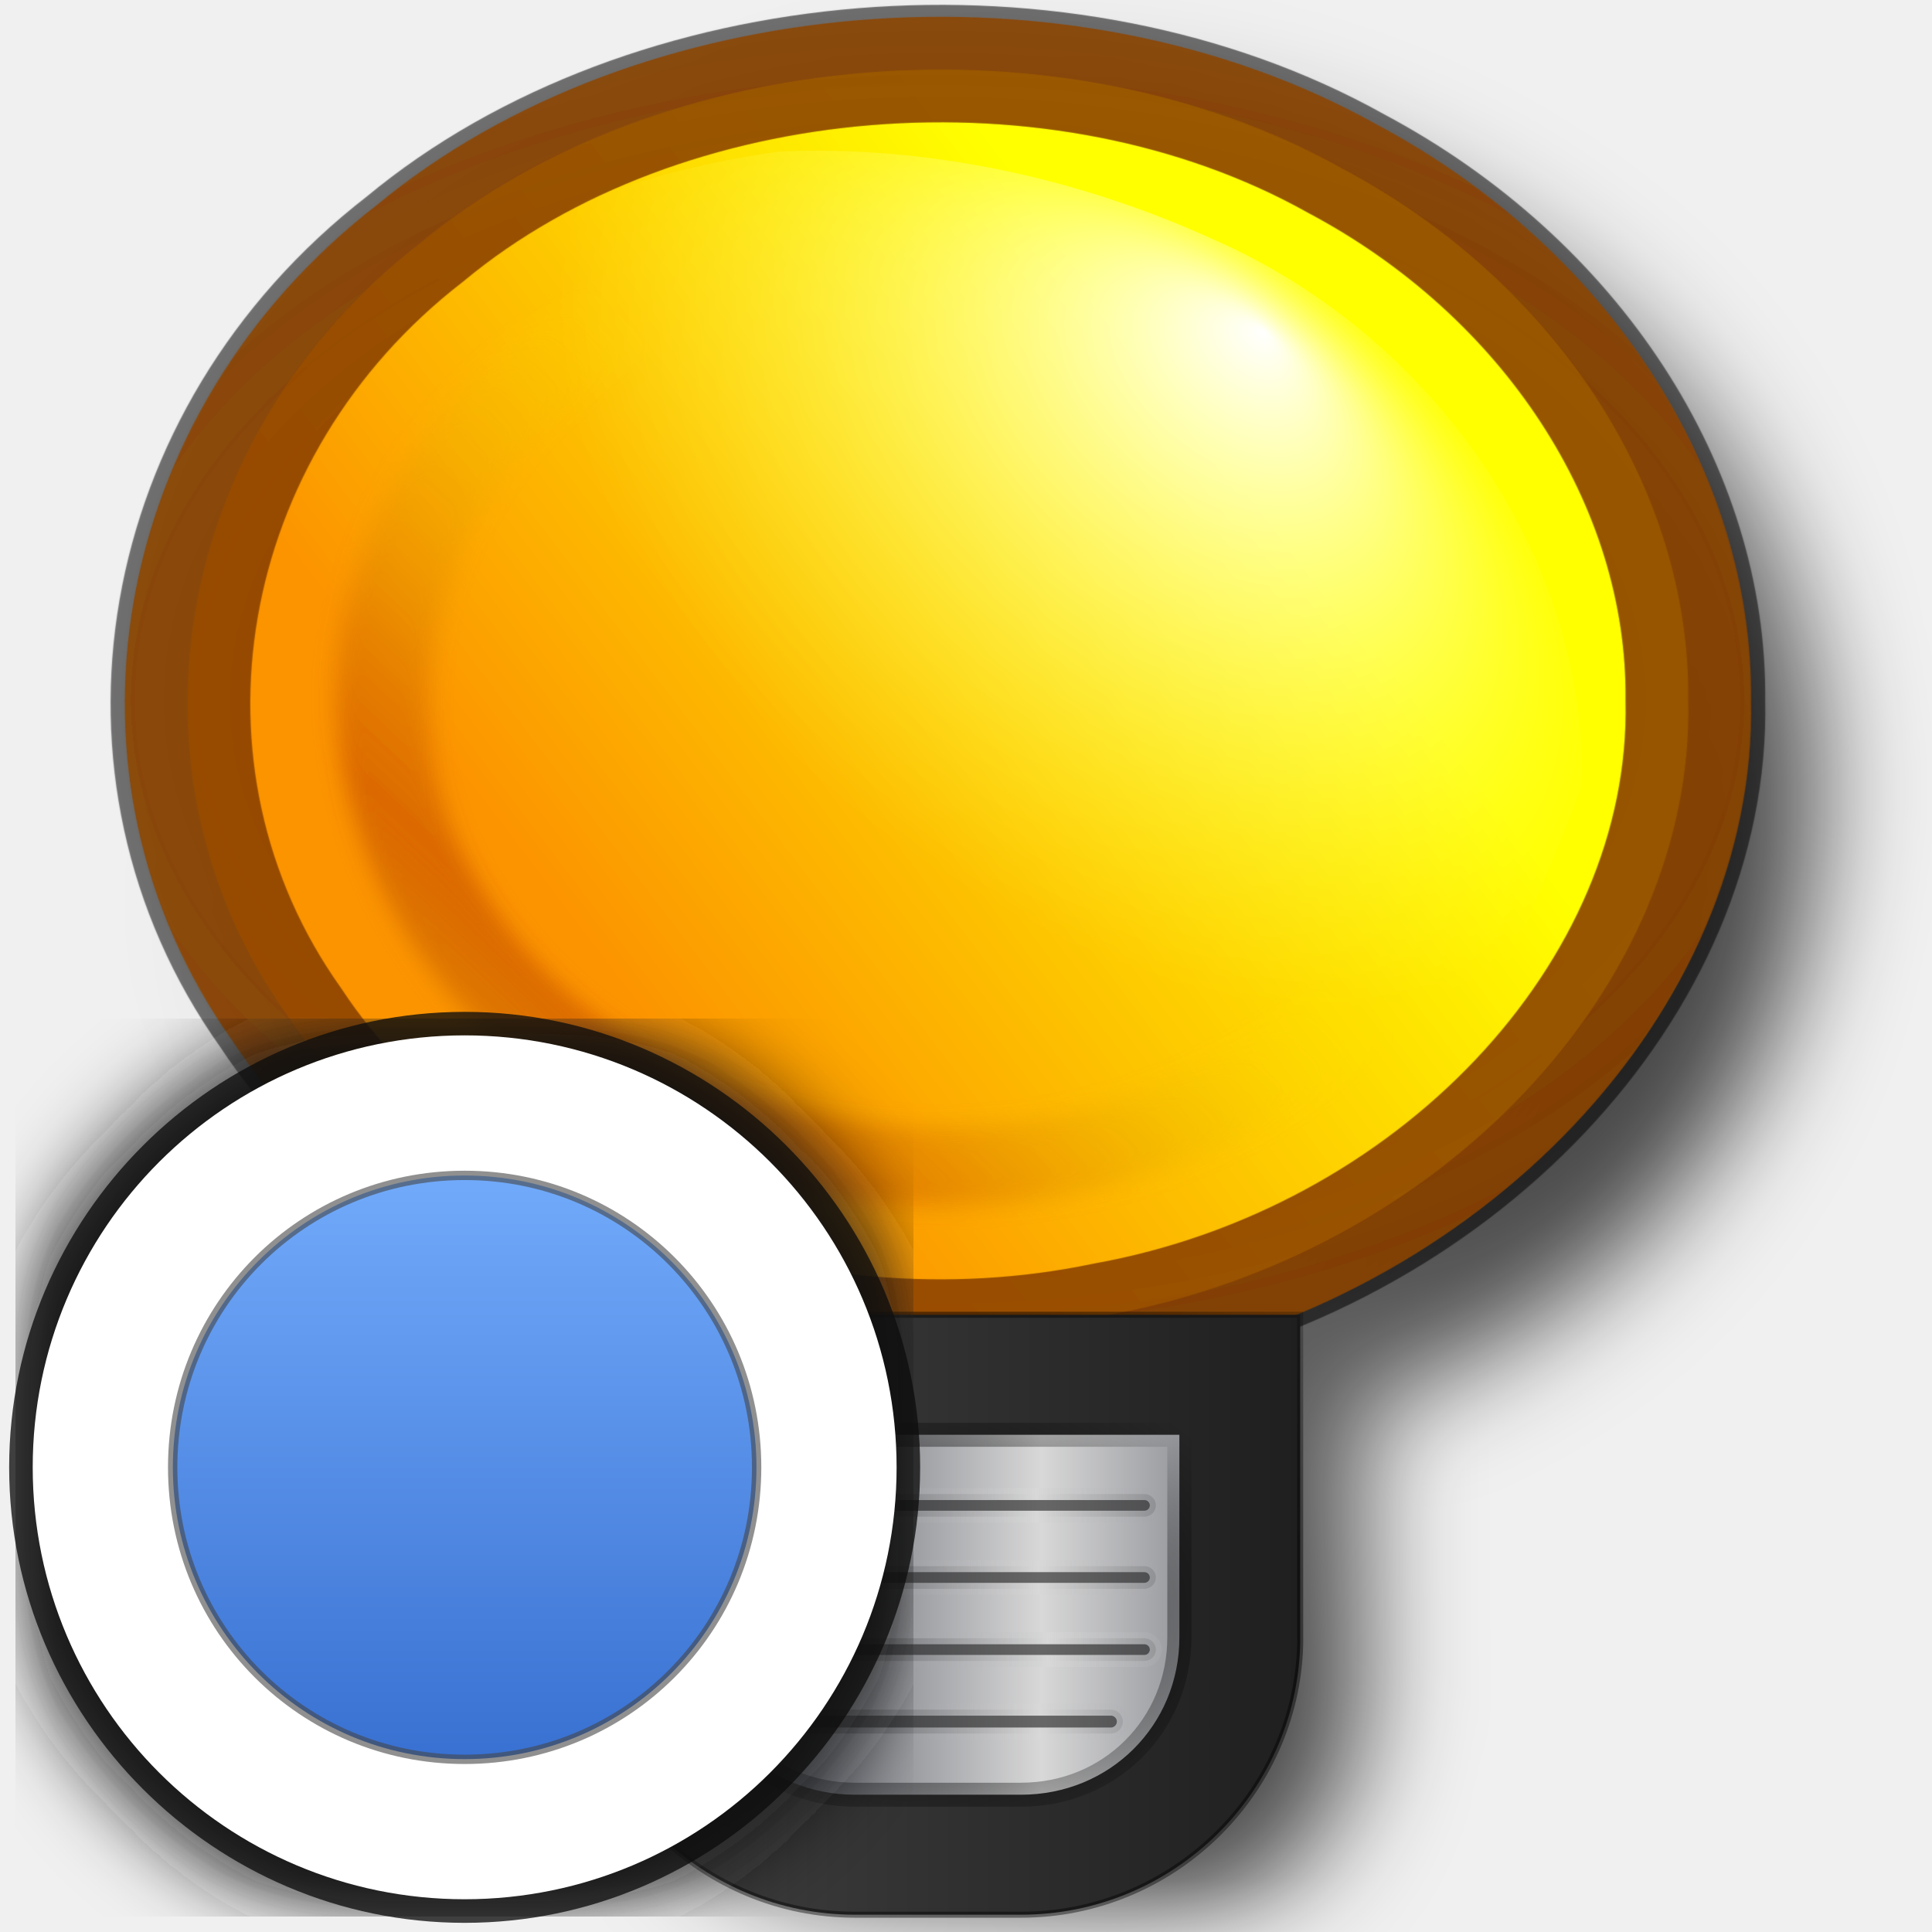
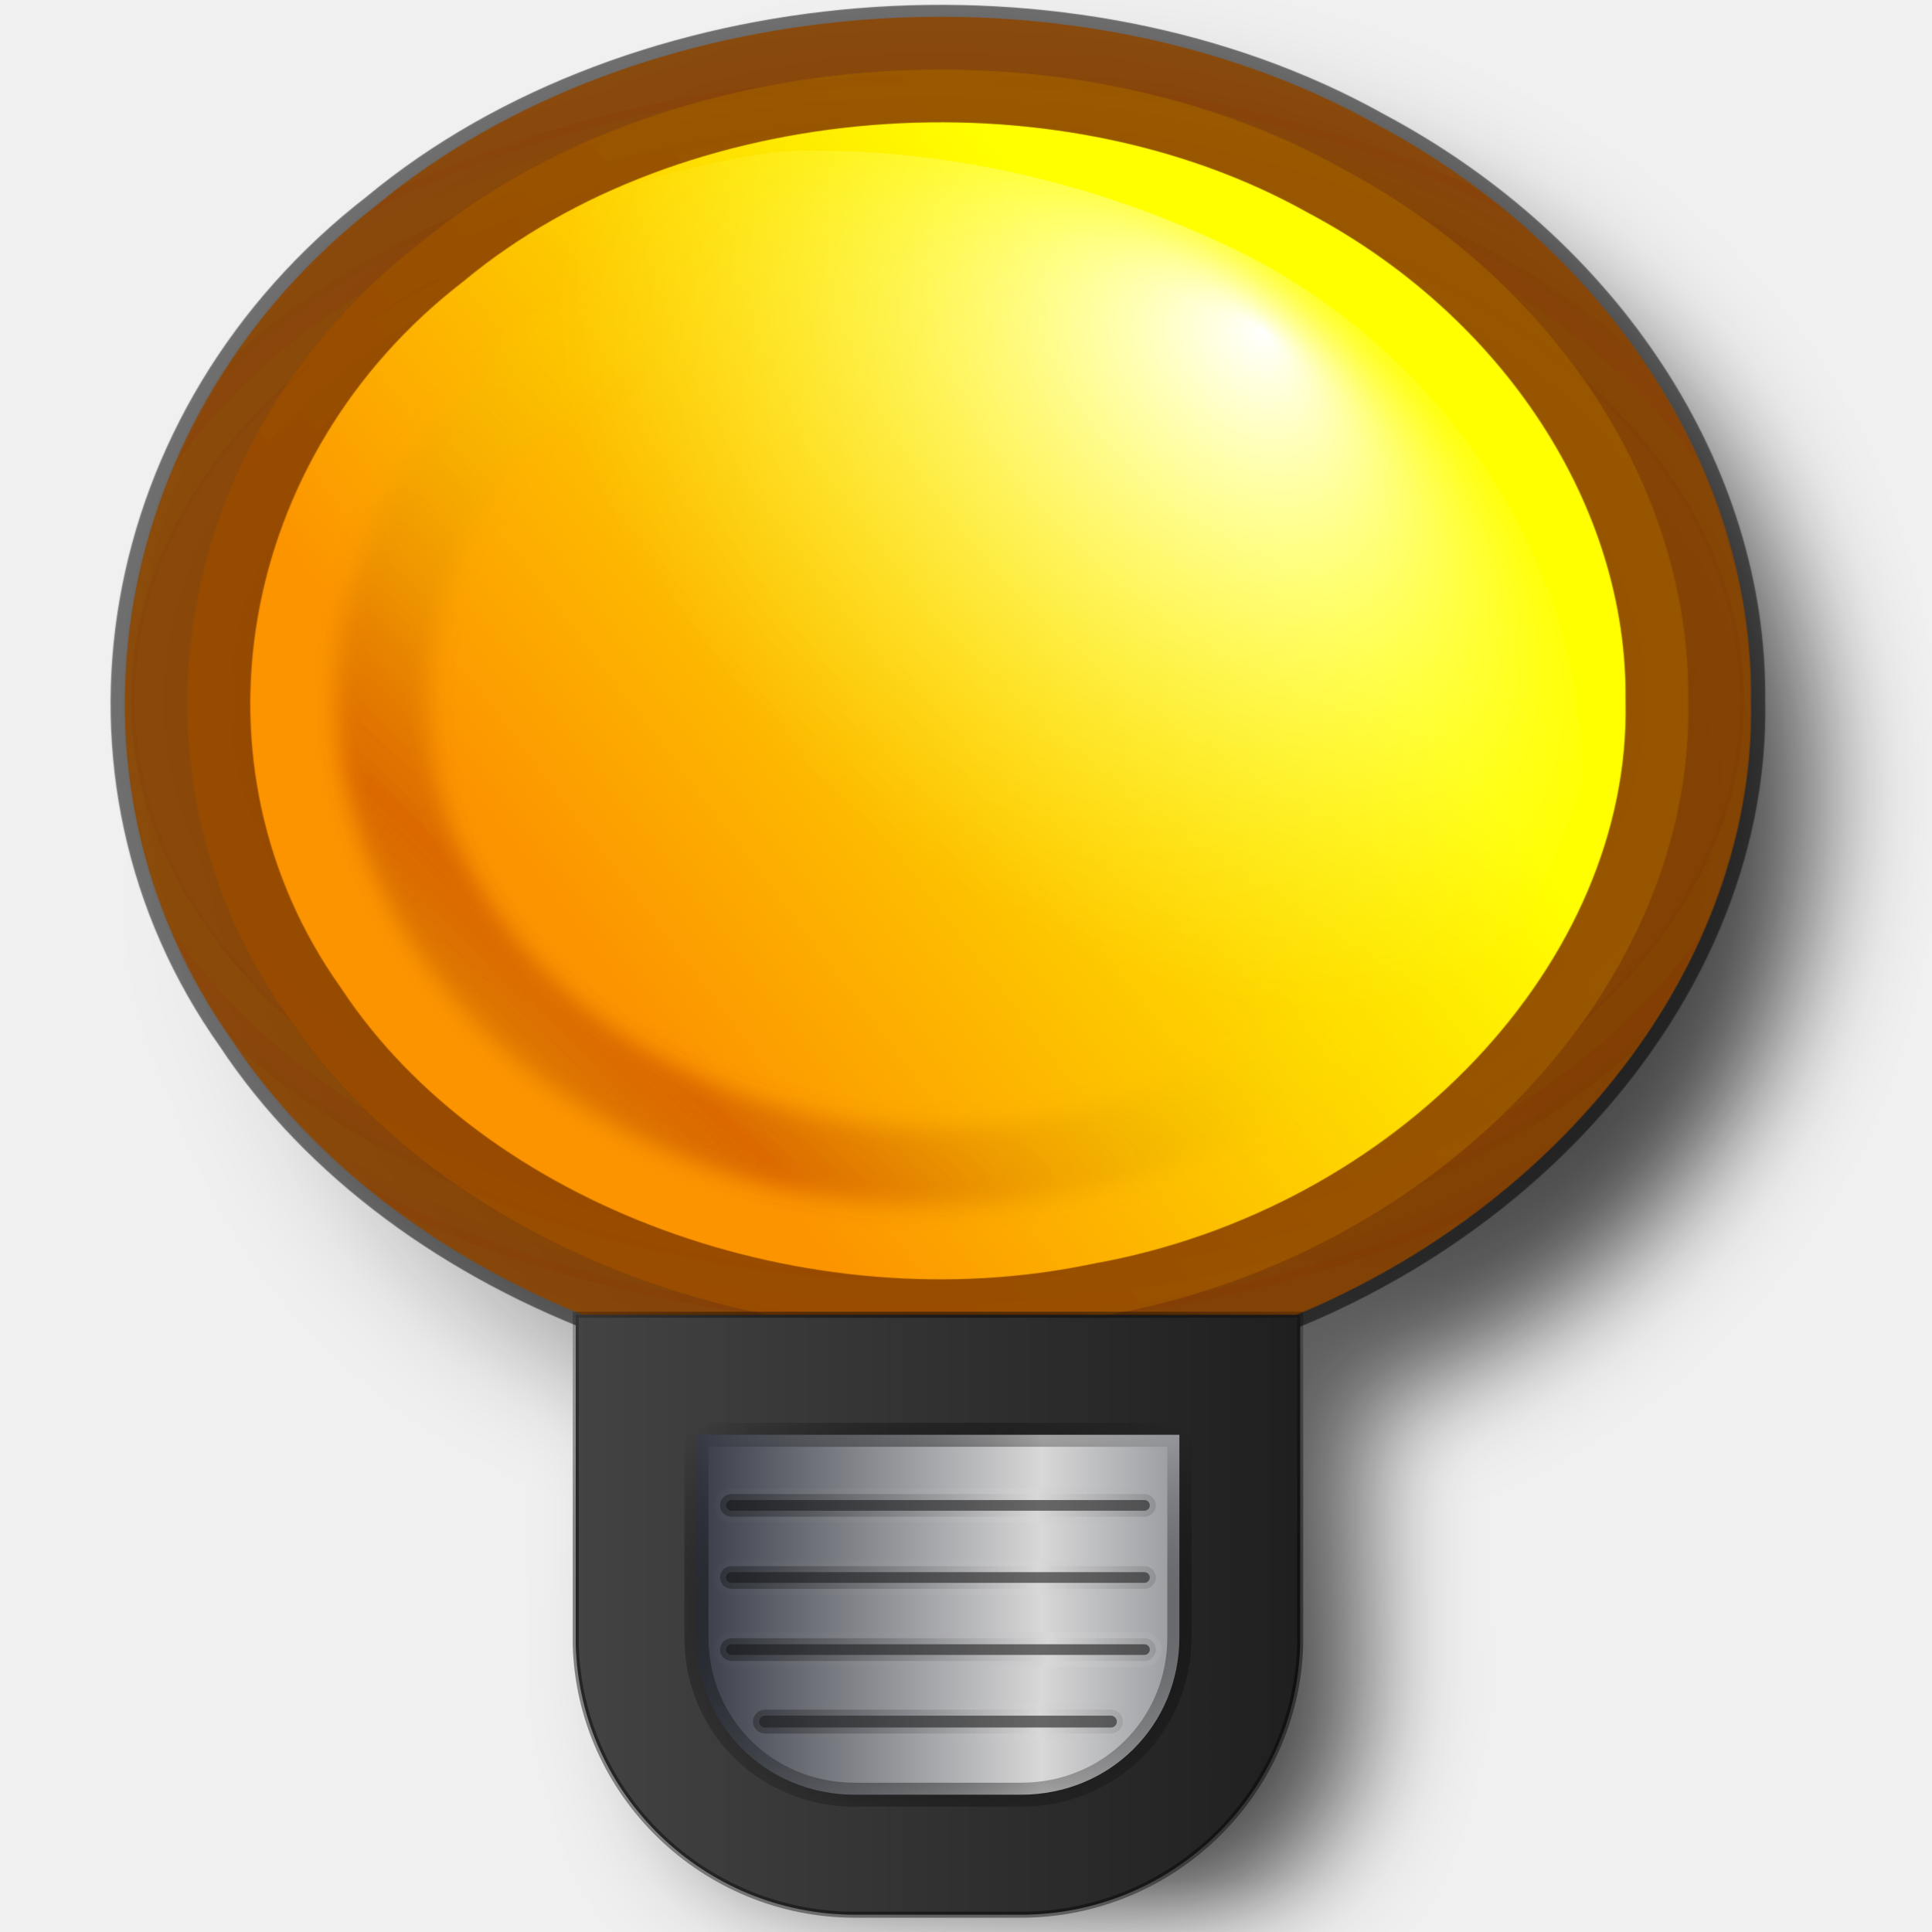
<svg xmlns="http://www.w3.org/2000/svg" xmlns:xlink="http://www.w3.org/1999/xlink" width="16" height="16" id="svg6306" version="1.0">
  <defs id="defs6308">
-     <linearGradient id="linearGradient3724">
-       <stop style="stop-color:#326acd;stop-opacity:1;" offset="0" id="stop3726" />
-       <stop style="stop-color:#78b1ff;stop-opacity:1;" offset="1" id="stop3728" />
-     </linearGradient>
-     <linearGradient xlink:href="#linearGradient3724" id="linearGradient3954" gradientUnits="userSpaceOnUse" x1="-35.619" y1="28.317" x2="-35.619" y2="20.571" />
-     <filter id="filter3750" x="-0.12" width="1.24" y="-0.12" height="1.24">
-       <feGaussianBlur stdDeviation="0.472" id="feGaussianBlur3752" />
-     </filter>
    <linearGradient xlink:href="#linearGradient3535" id="linearGradient5464" gradientUnits="userSpaceOnUse" spreadMethod="reflect" x1="-128.359" y1="-62.99" x2="-131.385" y2="-62.99" />
    <linearGradient xlink:href="#linearGradient3535" id="linearGradient5462" gradientUnits="userSpaceOnUse" spreadMethod="reflect" x1="-128.431" y1="-63.591" x2="-131.373" y2="-63.591" />
    <linearGradient xlink:href="#linearGradient3535" id="linearGradient5460" gradientUnits="userSpaceOnUse" spreadMethod="reflect" x1="-128.425" y1="-62.39" x2="-131.258" y2="-62.39" />
    <linearGradient id="linearGradient3535">
      <stop offset="0" style="stop-color:#d8d8d8;stop-opacity:1;" id="stop3537" />
      <stop offset="1" style="stop-color:#383c47;stop-opacity:0.342;" id="stop3539" />
    </linearGradient>
    <linearGradient xlink:href="#linearGradient3535" id="linearGradient5458" gradientUnits="userSpaceOnUse" spreadMethod="reflect" x1="-128.447" y1="-64.192" x2="-131.386" y2="-64.192" />
    <linearGradient id="linearGradient3356">
      <stop style="stop-color:#000000;stop-opacity:1;" offset="0" id="stop3358" />
      <stop style="stop-color:#000000;stop-opacity:0;" offset="1" id="stop3360" />
    </linearGradient>
    <radialGradient xlink:href="#linearGradient3356" id="radialGradient5456" gradientUnits="userSpaceOnUse" gradientTransform="matrix(1.401776,0,0,1.061951,87.65912,3.488927)" cx="-154.75" cy="-62.875" fx="-154.75" fy="-62.875" r="2.062" />
    <linearGradient id="linearGradient8767">
      <stop id="stop8769" style="stop-color:#d8d8d8;stop-opacity:1;" offset="0" />
      <stop id="stop8768" style="stop-color:#383c47;stop-opacity:1;" offset="1" />
    </linearGradient>
    <linearGradient xlink:href="#linearGradient8767" id="linearGradient5454" gradientUnits="userSpaceOnUse" gradientTransform="translate(33.48437,-0.40625)" spreadMethod="reflect" x1="-161.891" y1="-62.875" x2="-164.75" y2="-62.875" />
    <linearGradient id="linearGradient3496">
      <stop style="stop-color:#000000;stop-opacity:1;" offset="0" id="stop3498" />
      <stop style="stop-color:#000000;stop-opacity:0;" offset="1" id="stop3500" />
    </linearGradient>
    <radialGradient xlink:href="#linearGradient3496" id="radialGradient5452" gradientUnits="userSpaceOnUse" gradientTransform="matrix(1.795028,0,0,1.501902,107.5242,38.2732)" cx="-135.246" cy="-76.256" fx="-135.246" fy="-76.256" r="3.063" />
    <linearGradient id="linearGradient3488">
      <stop style="stop-color:#434343;stop-opacity:1;" offset="0" id="stop3490" />
      <stop style="stop-color:#1f1f1f;stop-opacity:1;" offset="1" id="stop3492" />
    </linearGradient>
    <linearGradient xlink:href="#linearGradient3488" id="linearGradient5450" gradientUnits="userSpaceOnUse" x1="-138.246" y1="-76.256" x2="-132.246" y2="-76.256" />
    <filter id="filter6788">
      <feGaussianBlur stdDeviation="0.096" id="feGaussianBlur6790" />
    </filter>
    <linearGradient id="linearGradient6776">
      <stop style="stop-color:#ffd500;stop-opacity:1;" offset="0" id="stop6778" />
      <stop id="stop6780" offset="0.368" style="stop-color:#ba3d00;stop-opacity:0.498;" />
      <stop style="stop-color:#ffff00;stop-opacity:0;" offset="1" id="stop6782" />
    </linearGradient>
    <linearGradient xlink:href="#linearGradient6776" id="linearGradient5448" gradientUnits="userSpaceOnUse" gradientTransform="matrix(1.146356,0,0,1.146356,16.84144,32.06539)" x1="-136.745" y1="-97.706" x2="-132.406" y2="-102.282" />
    <linearGradient id="linearGradient8777">
      <stop style="stop-color:#ffffff;stop-opacity:1;" offset="0" id="stop8779" />
      <stop style="stop-color:#ffff49;stop-opacity:0;" offset="1" id="stop8781" />
    </linearGradient>
    <radialGradient xlink:href="#linearGradient8777" id="radialGradient5446" gradientUnits="userSpaceOnUse" gradientTransform="matrix(0.4381231,0.4058587,0.2686471,-0.2337344,-141.6053,-85.40033)" cx="8.524" cy="14.238" fx="8.047" fy="20.606" r="8.502" />
    <linearGradient id="linearGradient3894">
      <stop style="stop-color:#8d4402;stop-opacity:1;" offset="0" id="stop3896" />
      <stop style="stop-color:#8d4402;stop-opacity:0.764;" offset="1" id="stop3898" />
    </linearGradient>
    <radialGradient xlink:href="#linearGradient3894" id="radialGradient5444" gradientUnits="userSpaceOnUse" gradientTransform="matrix(-2.4313,1.8325218e-7,-2.0029616e-7,-1.929552,-50.34225,28.76672)" spreadMethod="reflect" cx="-14.671" cy="9.819" fx="-14.671" fy="9.819" r="6.885" />
    <linearGradient id="linearGradient3605">
      <stop style="stop-color:#fc9400;stop-opacity:1" offset="0" id="stop3607" />
      <stop style="stop-color:#ffff00;stop-opacity:1;" offset="1" id="stop3609" />
    </linearGradient>
    <linearGradient xlink:href="#linearGradient3605" id="linearGradient5442" gradientUnits="userSpaceOnUse" x1="-17.81" y1="11.986" x2="-11.717" y2="8.087" />
    <filter id="filter3856">
      <feGaussianBlur stdDeviation="0.48" id="feGaussianBlur3858" />
    </filter>
    <linearGradient id="linearGradient3682">
      <stop id="stop3684" offset="0" style="stop-color:#000000;stop-opacity:1;" />
      <stop id="stop3686" offset="1" style="stop-color:#000000;stop-opacity:0;" />
    </linearGradient>
    <linearGradient xlink:href="#linearGradient3682" id="linearGradient5440" gradientUnits="userSpaceOnUse" gradientTransform="translate(-0.28125,3.125e-2)" x1="-125.75" y1="-75.562" x2="-141.062" y2="-83.625" />
    <filter id="filter6694">
      <feGaussianBlur stdDeviation="0.007" id="feGaussianBlur6696" />
    </filter>
    <linearGradient id="linearGradient7643">
      <stop style="stop-color:#000000;stop-opacity:1;" offset="0" id="stop7645" />
      <stop style="stop-color:#000000;stop-opacity:0;" offset="1" id="stop7647" />
    </linearGradient>
    <radialGradient xlink:href="#linearGradient7643" id="radialGradient5438" gradientUnits="userSpaceOnUse" gradientTransform="matrix(2.165856,1.2894503e-7,-9.2356321e-8,2.166671,17.1021,-11.46355)" cx="-14.669" cy="9.826" fx="-14.669" fy="9.826" r="6.884" />
  </defs>
  <g id="layer1">
-     <g id="g4576">
-       <g transform="matrix(0.9999056,0,0,0.993687,143.001,89.14722)" id="g5412">
-         <path style="fill:none;fill-opacity:1;fill-rule:evenodd;stroke:url(#radialGradient5438);stroke-width:1.063;stroke-linecap:square;stroke-linejoin:round;stroke-miterlimit:4;stroke-dasharray:none;stroke-opacity:1;filter:url(#filter6694)" d="M -8.318,9.819 C -8.264,12.697 -10.426,15.408 -13.237,16.01 C -15.89,16.669 -18.858,15.37 -20.183,12.981 C -21.643,10.536 -21.152,7.149 -19.055,5.221 C -17.028,3.218 -13.62,2.89 -11.248,4.467 C -9.445,5.606 -8.299,7.685 -8.318,9.819 z" id="path5414" transform="matrix(0.9954715,0,0,0.842322,-120.6432,-92.14911)" />
-         <path style="fill:url(#linearGradient5440);fill-opacity:1;fill-rule:evenodd;stroke:none;stroke-width:1;stroke-linecap:butt;stroke-linejoin:miter;stroke-miterlimit:4;stroke-dasharray:none;stroke-opacity:1;filter:url(#filter3856)" d="M -134.344,-89.688 C -137.109,-89.719 -140.035,-88.169 -141.025,-85.487 C -141.89,-83.13 -140.973,-80.218 -138.806,-78.897 C -138.232,-78.411 -137.074,-78.456 -137.406,-77.452 C -137.36,-76.632 -137.513,-75.785 -137.284,-74.986 C -136.981,-74.072 -136.004,-73.518 -135.064,-73.625 C -134.278,-73.659 -133.476,-73.542 -132.705,-73.719 C -131.747,-74.005 -131.174,-75.029 -131.281,-75.998 C -131.28,-76.738 -131.283,-77.479 -131.289,-78.219 C -129.36,-78.84 -127.772,-80.51 -127.446,-82.537 C -127.038,-84.478 -127.79,-86.564 -129.294,-87.843 C -130.668,-89.066 -132.516,-89.691 -134.344,-89.688 z" id="path5416" transform="matrix(0.9563942,0,0,0.9563942,-6.18938,-3.209907)" />
-         <path style="fill:url(#linearGradient5442);fill-opacity:1;fill-rule:evenodd;stroke:url(#radialGradient5444);stroke-width:1.063;stroke-linecap:square;stroke-linejoin:round;stroke-miterlimit:4;stroke-dasharray:none;stroke-opacity:1;filter:url(#filter6694)" d="M -8.318,9.819 C -8.264,12.697 -10.426,15.408 -13.237,16.01 C -15.89,16.669 -18.858,15.37 -20.183,12.981 C -21.643,10.536 -21.152,7.149 -19.055,5.221 C -17.028,3.218 -13.62,2.89 -11.248,4.467 C -9.445,5.606 -8.299,7.685 -8.318,9.819 z" id="path5418" transform="matrix(0.9784021,0,0,0.8278787,-120.8936,-92.00719)" />
-         <path style="fill:url(#radialGradient5446);fill-opacity:1;fill-rule:evenodd;stroke:none;stroke-width:0.997;stroke-linecap:butt;stroke-linejoin:round;stroke-miterlimit:4;stroke-dasharray:none;stroke-opacity:1;display:inline" d="M -129.912,-83.162 C -129.872,-85.127 -131.186,-86.929 -132.951,-87.712 C -134.071,-88.228 -135.325,-88.504 -136.557,-88.451 C -138.461,-88.187 -140.415,-87.194 -141.257,-85.384 C -142.322,-83.104 -141.701,-80.332 -140.247,-78.369 C -139.243,-76.984 -137.54,-75.904 -135.774,-76.232 C -133.831,-76.598 -132.457,-78.241 -131.482,-79.847 C -130.851,-80.897 -130.346,-82.018 -129.912,-83.162 z" id="path5420" />
-         <path style="fill:url(#linearGradient5448);fill-opacity:1;fill-rule:evenodd;stroke:none;stroke-width:1.063;stroke-linecap:square;stroke-linejoin:round;stroke-miterlimit:4;stroke-dasharray:none;stroke-opacity:1;filter:url(#filter6788)" d="M -134.931,-88.752 C -137.085,-88.783 -139.405,-87.512 -140.016,-85.348 C -140.532,-83.606 -139.558,-81.721 -138.047,-80.821 C -135.636,-79.264 -131.969,-79.788 -130.364,-82.257 C -129.389,-83.688 -129.588,-85.732 -130.769,-86.985 C -131.805,-88.156 -133.386,-88.756 -134.931,-88.752 z M -134.931,-88.072 C -133.084,-88.106 -131.087,-86.986 -130.628,-85.107 C -130.212,-83.513 -131.219,-81.85 -132.65,-81.161 C -134.754,-80.05 -137.771,-80.664 -138.956,-82.82 C -139.725,-84.163 -139.303,-85.958 -138.126,-86.922 C -137.254,-87.69 -136.085,-88.074 -134.931,-88.072 z" id="path5422" transform="matrix(0.9563942,0,0,0.9563942,-6.189376,-3.209907)" />
-         <path style="fill:url(#linearGradient5450);fill-opacity:1;fill-rule:evenodd;stroke:url(#radialGradient5452);stroke-width:0.05;stroke-linecap:square;stroke-linejoin:miter;stroke-miterlimit:4;stroke-dasharray:none;stroke-opacity:1" d="M -138.246,-78.756 L -138.246,-78.381 L -138.246,-76.444 L -138.246,-76.381 L -138.246,-76.069 L -138.246,-76.006 C -138.213,-74.762 -137.185,-73.756 -135.933,-73.756 L -134.558,-73.756 C -133.307,-73.756 -132.279,-74.762 -132.246,-76.006 C -132.245,-76.027 -132.246,-76.048 -132.246,-76.069 L -132.246,-76.444 L -132.246,-78.381 L -132.246,-78.756 L -132.621,-78.756 L -134.558,-78.756 L -135.933,-78.756 L -137.871,-78.756 L -138.246,-78.756 z" id="path5424" />
-         <g id="g5426" transform="translate(-5.98036,-12.97503)">
-           <path id="path5428" d="M -131.266,-64.781 L -127.266,-64.781 C -127.266,-64.045 -127.266,-64.205 -127.266,-63.469 L -127.266,-63.094 C -127.266,-62.358 -127.842,-61.781 -128.578,-61.781 L -129.953,-61.781 C -130.689,-61.781 -131.266,-62.358 -131.266,-63.094 L -131.266,-63.469 C -131.266,-64.205 -131.266,-64.045 -131.266,-64.781 z" style="fill:url(#linearGradient5454);fill-opacity:1;fill-rule:evenodd;stroke:url(#radialGradient5456);stroke-width:0.2;stroke-linecap:square;stroke-linejoin:miter;stroke-miterlimit:4;stroke-dasharray:none;stroke-opacity:1" />
-           <rect ry="0.095" y="-64.287" x="-131.07" height="0.189" width="3.609" id="rect5430" style="opacity:1;fill:#000000;fill-opacity:0.525;fill-rule:evenodd;stroke:url(#linearGradient5458);stroke-width:0.1;stroke-linecap:square;stroke-linejoin:miter;stroke-miterlimit:4;stroke-dasharray:none;stroke-opacity:1" />
-           <rect ry="0.1" y="-62.49" x="-130.797" height="0.199" width="3.063" id="rect5432" style="opacity:1;fill:#000000;fill-opacity:0.524;fill-rule:evenodd;stroke:url(#linearGradient5460);stroke-width:0.1;stroke-linecap:butt;stroke-linejoin:round;stroke-miterlimit:4;stroke-dasharray:none;stroke-dashoffset:0;stroke-opacity:1" />
-           <rect ry="0.095" y="-63.686" x="-131.07" height="0.189" width="3.609" id="rect5434" style="opacity:1;fill:#000000;fill-opacity:0.525;fill-rule:evenodd;stroke:url(#linearGradient5462);stroke-width:0.1;stroke-linecap:square;stroke-linejoin:miter;stroke-miterlimit:4;stroke-dasharray:none;stroke-opacity:1" />
-           <rect ry="0.095" y="-63.085" x="-131.07" height="0.189" width="3.609" id="rect5436" style="opacity:1;fill:#000000;fill-opacity:0.525;fill-rule:evenodd;stroke:url(#linearGradient5464);stroke-width:0.1;stroke-linecap:square;stroke-linejoin:miter;stroke-miterlimit:4;stroke-dasharray:none;stroke-opacity:1" />
-         </g>
-       </g>
-       <g transform="matrix(0.7737791,0,0,0.7737791,-197.904,25.09191)" id="g3922">
-         <path style="fill:#808080;fill-opacity:1;fill-rule:evenodd;stroke:#1b1b1b;stroke-width:2.2;stroke-linecap:butt;stroke-linejoin:round;stroke-miterlimit:4;stroke-dasharray:none;stroke-dashoffset:0;stroke-opacity:1;filter:url(#filter3750)" id="path3924" d="M -31.746,24.444 A 3.873,3.873 0 1 1 -39.492,24.444 A 3.873,3.873 0 1 1 -31.746,24.444 z" transform="translate(296.355,-41.16747)" />
-         <path style="fill:none;fill-opacity:1;fill-rule:evenodd;stroke:#0e0e0e;stroke-width:0.5;stroke-linecap:butt;stroke-linejoin:round;stroke-miterlimit:4;stroke-dasharray:none;stroke-dashoffset:0;stroke-opacity:0.781" d="M 260.736,-21.348 C 258.192,-21.348 256.111,-19.267 256.111,-16.723 C 256.111,-14.179 258.192,-12.098 260.736,-12.098 C 263.28,-12.098 265.361,-14.179 265.361,-16.723 C 265.361,-19.267 263.28,-21.348 260.736,-21.348 z" id="path3926" />
-         <path style="fill:url(#linearGradient3954);fill-opacity:1;fill-rule:evenodd;stroke:#ffffff;stroke-width:1.5;stroke-linecap:butt;stroke-linejoin:round;stroke-miterlimit:4;stroke-dasharray:none;stroke-dashoffset:0;stroke-opacity:1" id="path3928" d="M -31.746,24.444 A 3.873,3.873 0 1 1 -39.492,24.444 A 3.873,3.873 0 1 1 -31.746,24.444 z" transform="translate(296.355,-41.16747)" />
-         <path style="fill:none;fill-opacity:1;fill-rule:evenodd;stroke:#454545;stroke-width:0.1;stroke-linecap:butt;stroke-linejoin:round;stroke-miterlimit:4;stroke-dasharray:none;stroke-dashoffset:0;stroke-opacity:0.597" d="M 260.736,-19.848 C 262.468,-19.848 263.861,-18.455 263.861,-16.723 C 263.861,-14.991 262.468,-13.598 260.736,-13.598 C 259.004,-13.598 257.611,-14.991 257.611,-16.723 C 257.611,-18.455 259.004,-19.848 260.736,-19.848 z" id="path3930" />
+     <g id="g5412" transform="matrix(0.9999056,0,0,0.993687,143.001,89.14722)">
+       <path transform="matrix(0.9954715,0,0,0.842322,-120.6432,-92.14911)" id="path5414" d="M -8.318,9.819 C -8.264,12.697 -10.426,15.408 -13.237,16.01 C -15.89,16.669 -18.858,15.37 -20.183,12.981 C -21.643,10.536 -21.152,7.149 -19.055,5.221 C -17.028,3.218 -13.62,2.89 -11.248,4.467 C -9.445,5.606 -8.299,7.685 -8.318,9.819 z" style="fill:none;fill-opacity:1;fill-rule:evenodd;stroke:url(#radialGradient5438);stroke-width:1.063;stroke-linecap:square;stroke-linejoin:round;stroke-miterlimit:4;stroke-dasharray:none;stroke-opacity:1;filter:url(#filter6694)" />
+       <path transform="matrix(0.9563942,0,0,0.9563942,-6.18938,-3.209907)" id="path5416" d="M -134.344,-89.688 C -137.109,-89.719 -140.035,-88.169 -141.025,-85.487 C -141.89,-83.13 -140.973,-80.218 -138.806,-78.897 C -138.232,-78.411 -137.074,-78.456 -137.406,-77.452 C -137.36,-76.632 -137.513,-75.785 -137.284,-74.986 C -136.981,-74.072 -136.004,-73.518 -135.064,-73.625 C -134.278,-73.659 -133.476,-73.542 -132.705,-73.719 C -131.747,-74.005 -131.174,-75.029 -131.281,-75.998 C -131.28,-76.738 -131.283,-77.479 -131.289,-78.219 C -129.36,-78.84 -127.772,-80.51 -127.446,-82.537 C -127.038,-84.478 -127.79,-86.564 -129.294,-87.843 C -130.668,-89.066 -132.516,-89.691 -134.344,-89.688 z" style="fill:url(#linearGradient5440);fill-opacity:1;fill-rule:evenodd;stroke:none;stroke-width:1;stroke-linecap:butt;stroke-linejoin:miter;stroke-miterlimit:4;stroke-dasharray:none;stroke-opacity:1;filter:url(#filter3856)" />
+       <path transform="matrix(0.9784021,0,0,0.8278787,-120.8936,-92.00719)" id="path5418" d="M -8.318,9.819 C -8.264,12.697 -10.426,15.408 -13.237,16.01 C -15.89,16.669 -18.858,15.37 -20.183,12.981 C -21.643,10.536 -21.152,7.149 -19.055,5.221 C -17.028,3.218 -13.62,2.89 -11.248,4.467 C -9.445,5.606 -8.299,7.685 -8.318,9.819 z" style="fill:url(#linearGradient5442);fill-opacity:1;fill-rule:evenodd;stroke:url(#radialGradient5444);stroke-width:1.063;stroke-linecap:square;stroke-linejoin:round;stroke-miterlimit:4;stroke-dasharray:none;stroke-opacity:1;filter:url(#filter6694)" />
+       <path id="path5420" d="M -129.912,-83.162 C -129.872,-85.127 -131.186,-86.929 -132.951,-87.712 C -134.071,-88.228 -135.325,-88.504 -136.557,-88.451 C -138.461,-88.187 -140.415,-87.194 -141.257,-85.384 C -142.322,-83.104 -141.701,-80.332 -140.247,-78.369 C -139.243,-76.984 -137.54,-75.904 -135.774,-76.232 C -133.831,-76.598 -132.457,-78.241 -131.482,-79.847 C -130.851,-80.897 -130.346,-82.018 -129.912,-83.162 z" style="fill:url(#radialGradient5446);fill-opacity:1;fill-rule:evenodd;stroke:none;stroke-width:0.997;stroke-linecap:butt;stroke-linejoin:round;stroke-miterlimit:4;stroke-dasharray:none;stroke-opacity:1;display:inline" />
+       <path transform="matrix(0.9563942,0,0,0.9563942,-6.189376,-3.209907)" id="path5422" d="M -134.931,-88.752 C -137.085,-88.783 -139.405,-87.512 -140.016,-85.348 C -140.532,-83.606 -139.558,-81.721 -138.047,-80.821 C -135.636,-79.264 -131.969,-79.788 -130.364,-82.257 C -129.389,-83.688 -129.588,-85.732 -130.769,-86.985 C -131.805,-88.156 -133.386,-88.756 -134.931,-88.752 z M -134.931,-88.072 C -133.084,-88.106 -131.087,-86.986 -130.628,-85.107 C -130.212,-83.513 -131.219,-81.85 -132.65,-81.161 C -134.754,-80.05 -137.771,-80.664 -138.956,-82.82 C -139.725,-84.163 -139.303,-85.958 -138.126,-86.922 C -137.254,-87.69 -136.085,-88.074 -134.931,-88.072 z" style="fill:url(#linearGradient5448);fill-opacity:1;fill-rule:evenodd;stroke:none;stroke-width:1.063;stroke-linecap:square;stroke-linejoin:round;stroke-miterlimit:4;stroke-dasharray:none;stroke-opacity:1;filter:url(#filter6788)" />
+       <path id="path5424" d="M -138.246,-78.756 L -138.246,-78.381 L -138.246,-76.444 L -138.246,-76.381 L -138.246,-76.069 L -138.246,-76.006 C -138.213,-74.762 -137.185,-73.756 -135.933,-73.756 L -134.558,-73.756 C -133.307,-73.756 -132.279,-74.762 -132.246,-76.006 C -132.245,-76.027 -132.246,-76.048 -132.246,-76.069 L -132.246,-76.444 L -132.246,-78.381 L -132.246,-78.756 L -132.621,-78.756 L -134.558,-78.756 L -135.933,-78.756 L -137.871,-78.756 L -138.246,-78.756 z" style="fill:url(#linearGradient5450);fill-opacity:1;fill-rule:evenodd;stroke:url(#radialGradient5452);stroke-width:0.05;stroke-linecap:square;stroke-linejoin:miter;stroke-miterlimit:4;stroke-dasharray:none;stroke-opacity:1" />
+       <g transform="translate(-5.98036,-12.97503)" id="g5426">
+         <path style="fill:url(#linearGradient5454);fill-opacity:1;fill-rule:evenodd;stroke:url(#radialGradient5456);stroke-width:0.2;stroke-linecap:square;stroke-linejoin:miter;stroke-miterlimit:4;stroke-dasharray:none;stroke-opacity:1" d="M -131.266,-64.781 L -127.266,-64.781 C -127.266,-64.045 -127.266,-64.205 -127.266,-63.469 L -127.266,-63.094 C -127.266,-62.358 -127.842,-61.781 -128.578,-61.781 L -129.953,-61.781 C -130.689,-61.781 -131.266,-62.358 -131.266,-63.094 L -131.266,-63.469 C -131.266,-64.205 -131.266,-64.045 -131.266,-64.781 z" id="path5428" />
+         <rect style="opacity:1;fill:#000000;fill-opacity:0.525;fill-rule:evenodd;stroke:url(#linearGradient5458);stroke-width:0.1;stroke-linecap:square;stroke-linejoin:miter;stroke-miterlimit:4;stroke-dasharray:none;stroke-opacity:1" id="rect5430" width="3.609" height="0.189" x="-131.07" y="-64.287" ry="0.095" />
+         <rect style="opacity:1;fill:#000000;fill-opacity:0.524;fill-rule:evenodd;stroke:url(#linearGradient5460);stroke-width:0.1;stroke-linecap:butt;stroke-linejoin:round;stroke-miterlimit:4;stroke-dasharray:none;stroke-dashoffset:0;stroke-opacity:1" id="rect5432" width="3.063" height="0.199" x="-130.797" y="-62.49" ry="0.1" />
+         <rect style="opacity:1;fill:#000000;fill-opacity:0.525;fill-rule:evenodd;stroke:url(#linearGradient5462);stroke-width:0.1;stroke-linecap:square;stroke-linejoin:miter;stroke-miterlimit:4;stroke-dasharray:none;stroke-opacity:1" id="rect5434" width="3.609" height="0.189" x="-131.07" y="-63.686" ry="0.095" />
+         <rect style="opacity:1;fill:#000000;fill-opacity:0.525;fill-rule:evenodd;stroke:url(#linearGradient5464);stroke-width:0.1;stroke-linecap:square;stroke-linejoin:miter;stroke-miterlimit:4;stroke-dasharray:none;stroke-opacity:1" id="rect5436" width="3.609" height="0.189" x="-131.07" y="-63.085" ry="0.095" />
      </g>
    </g>
  </g>
</svg>
